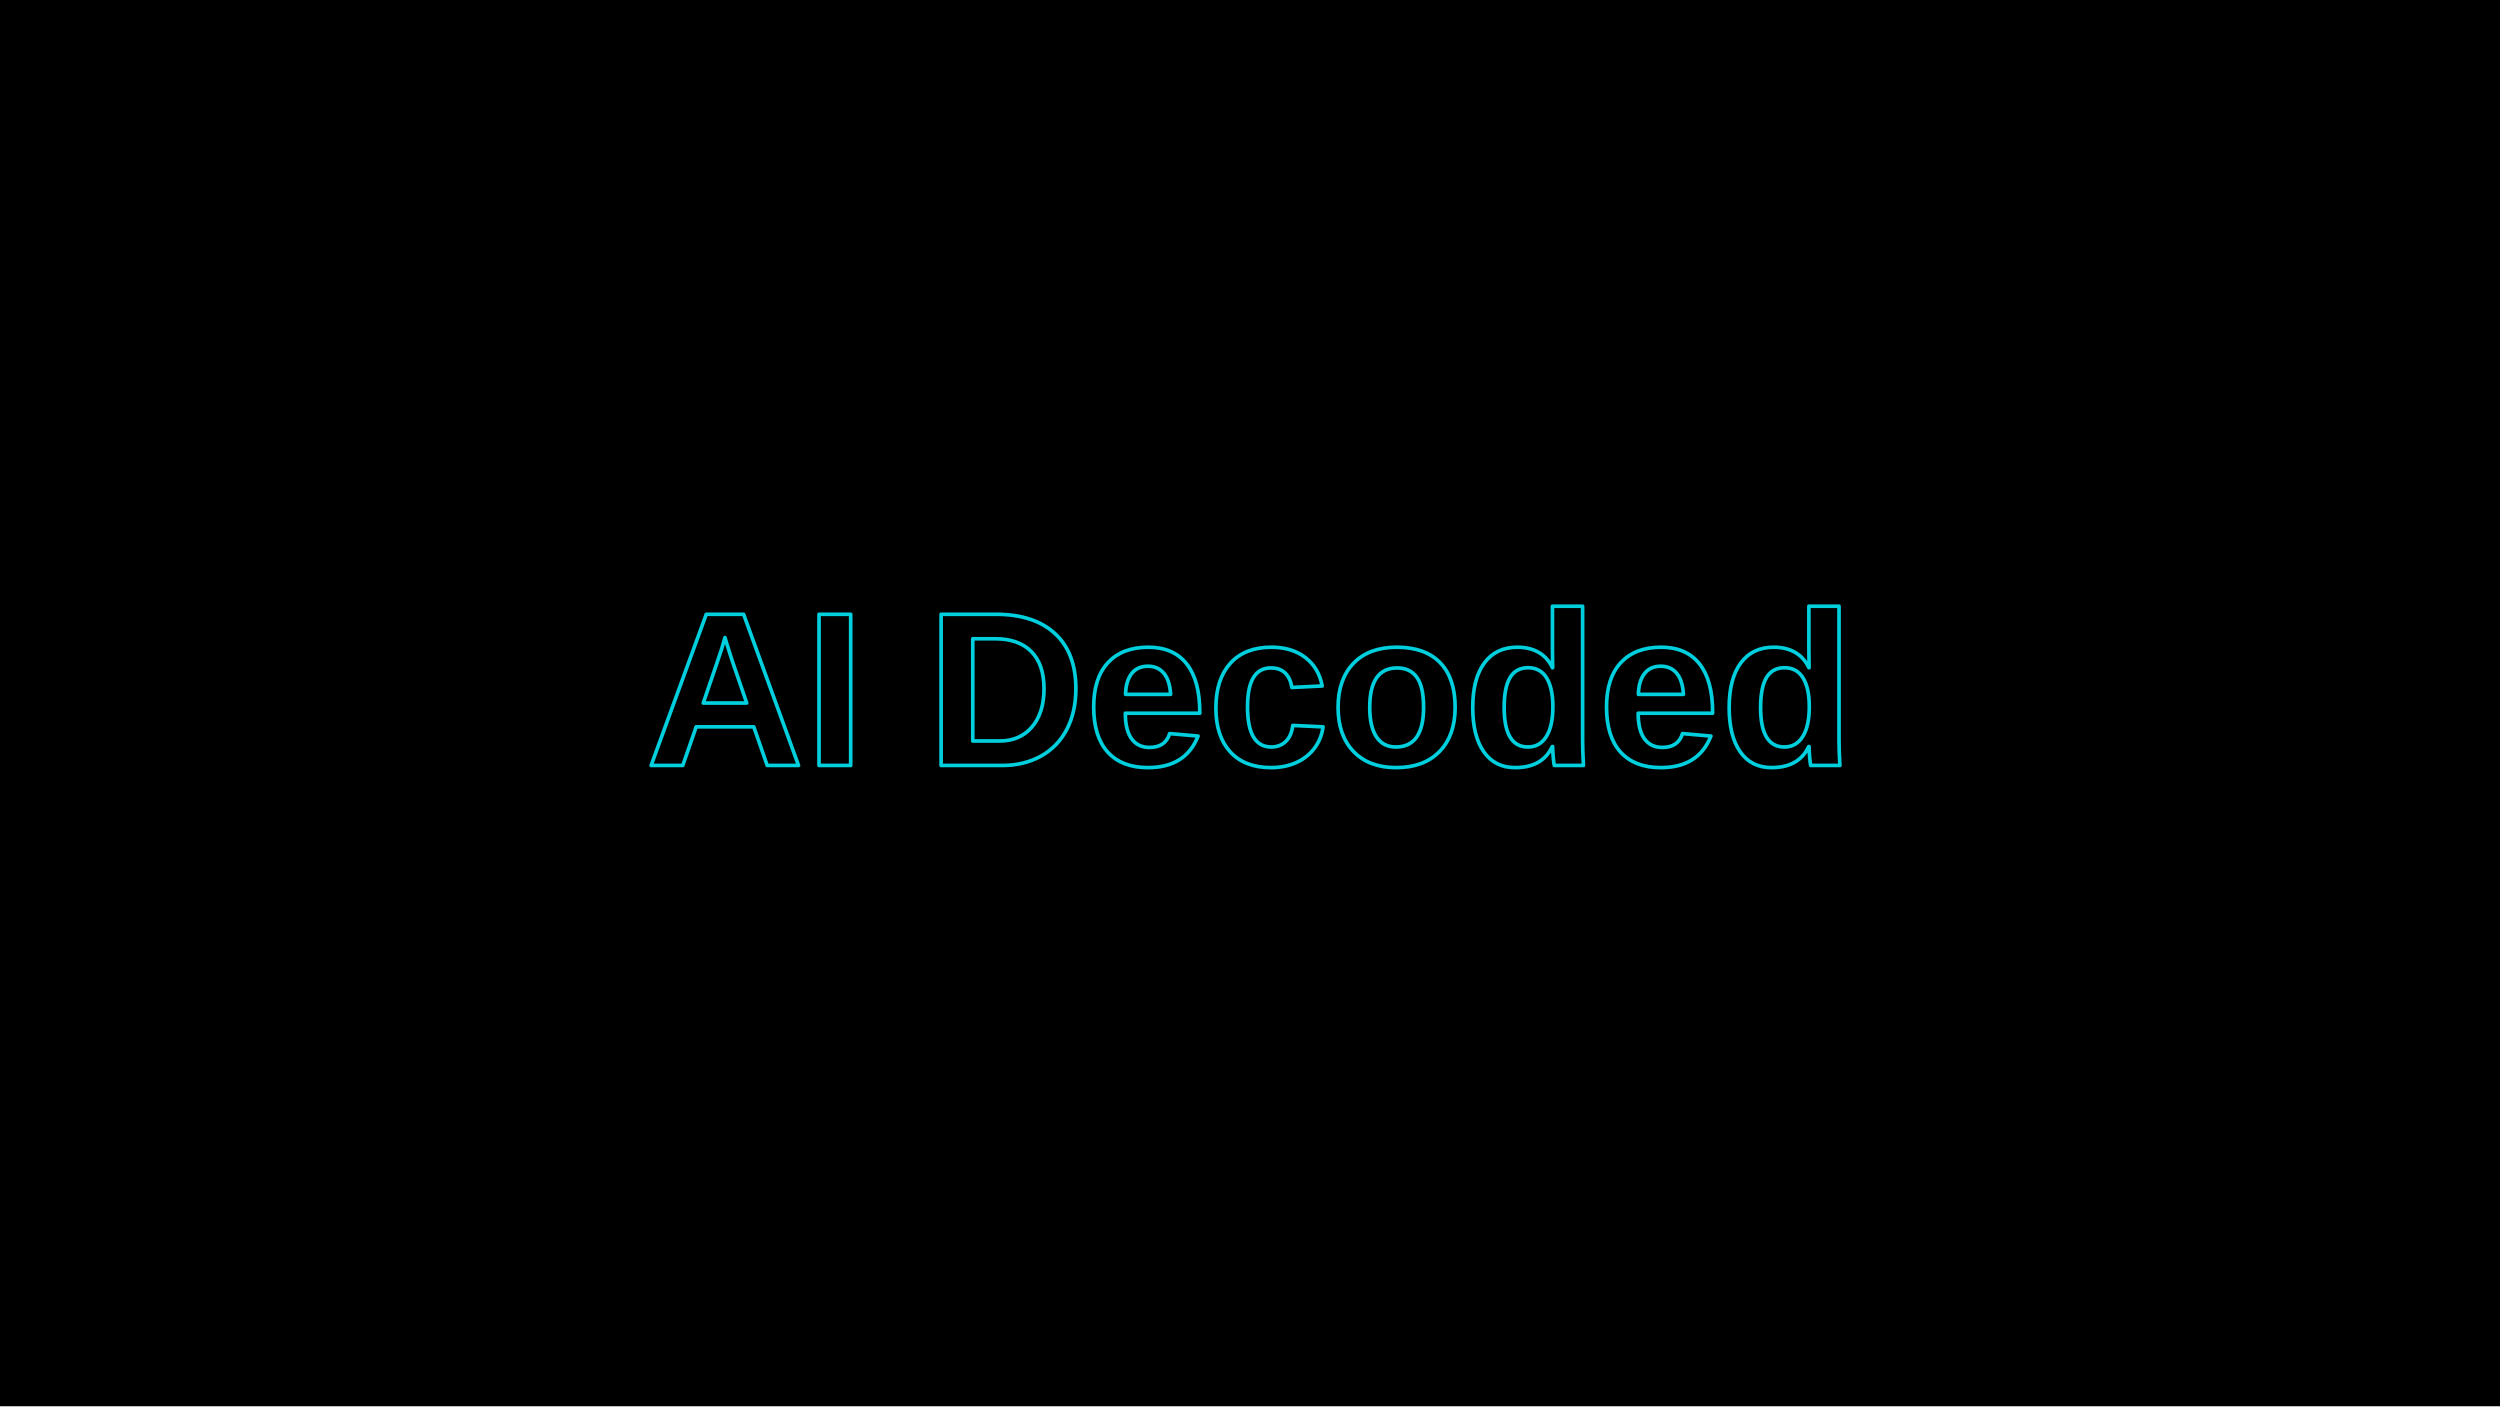
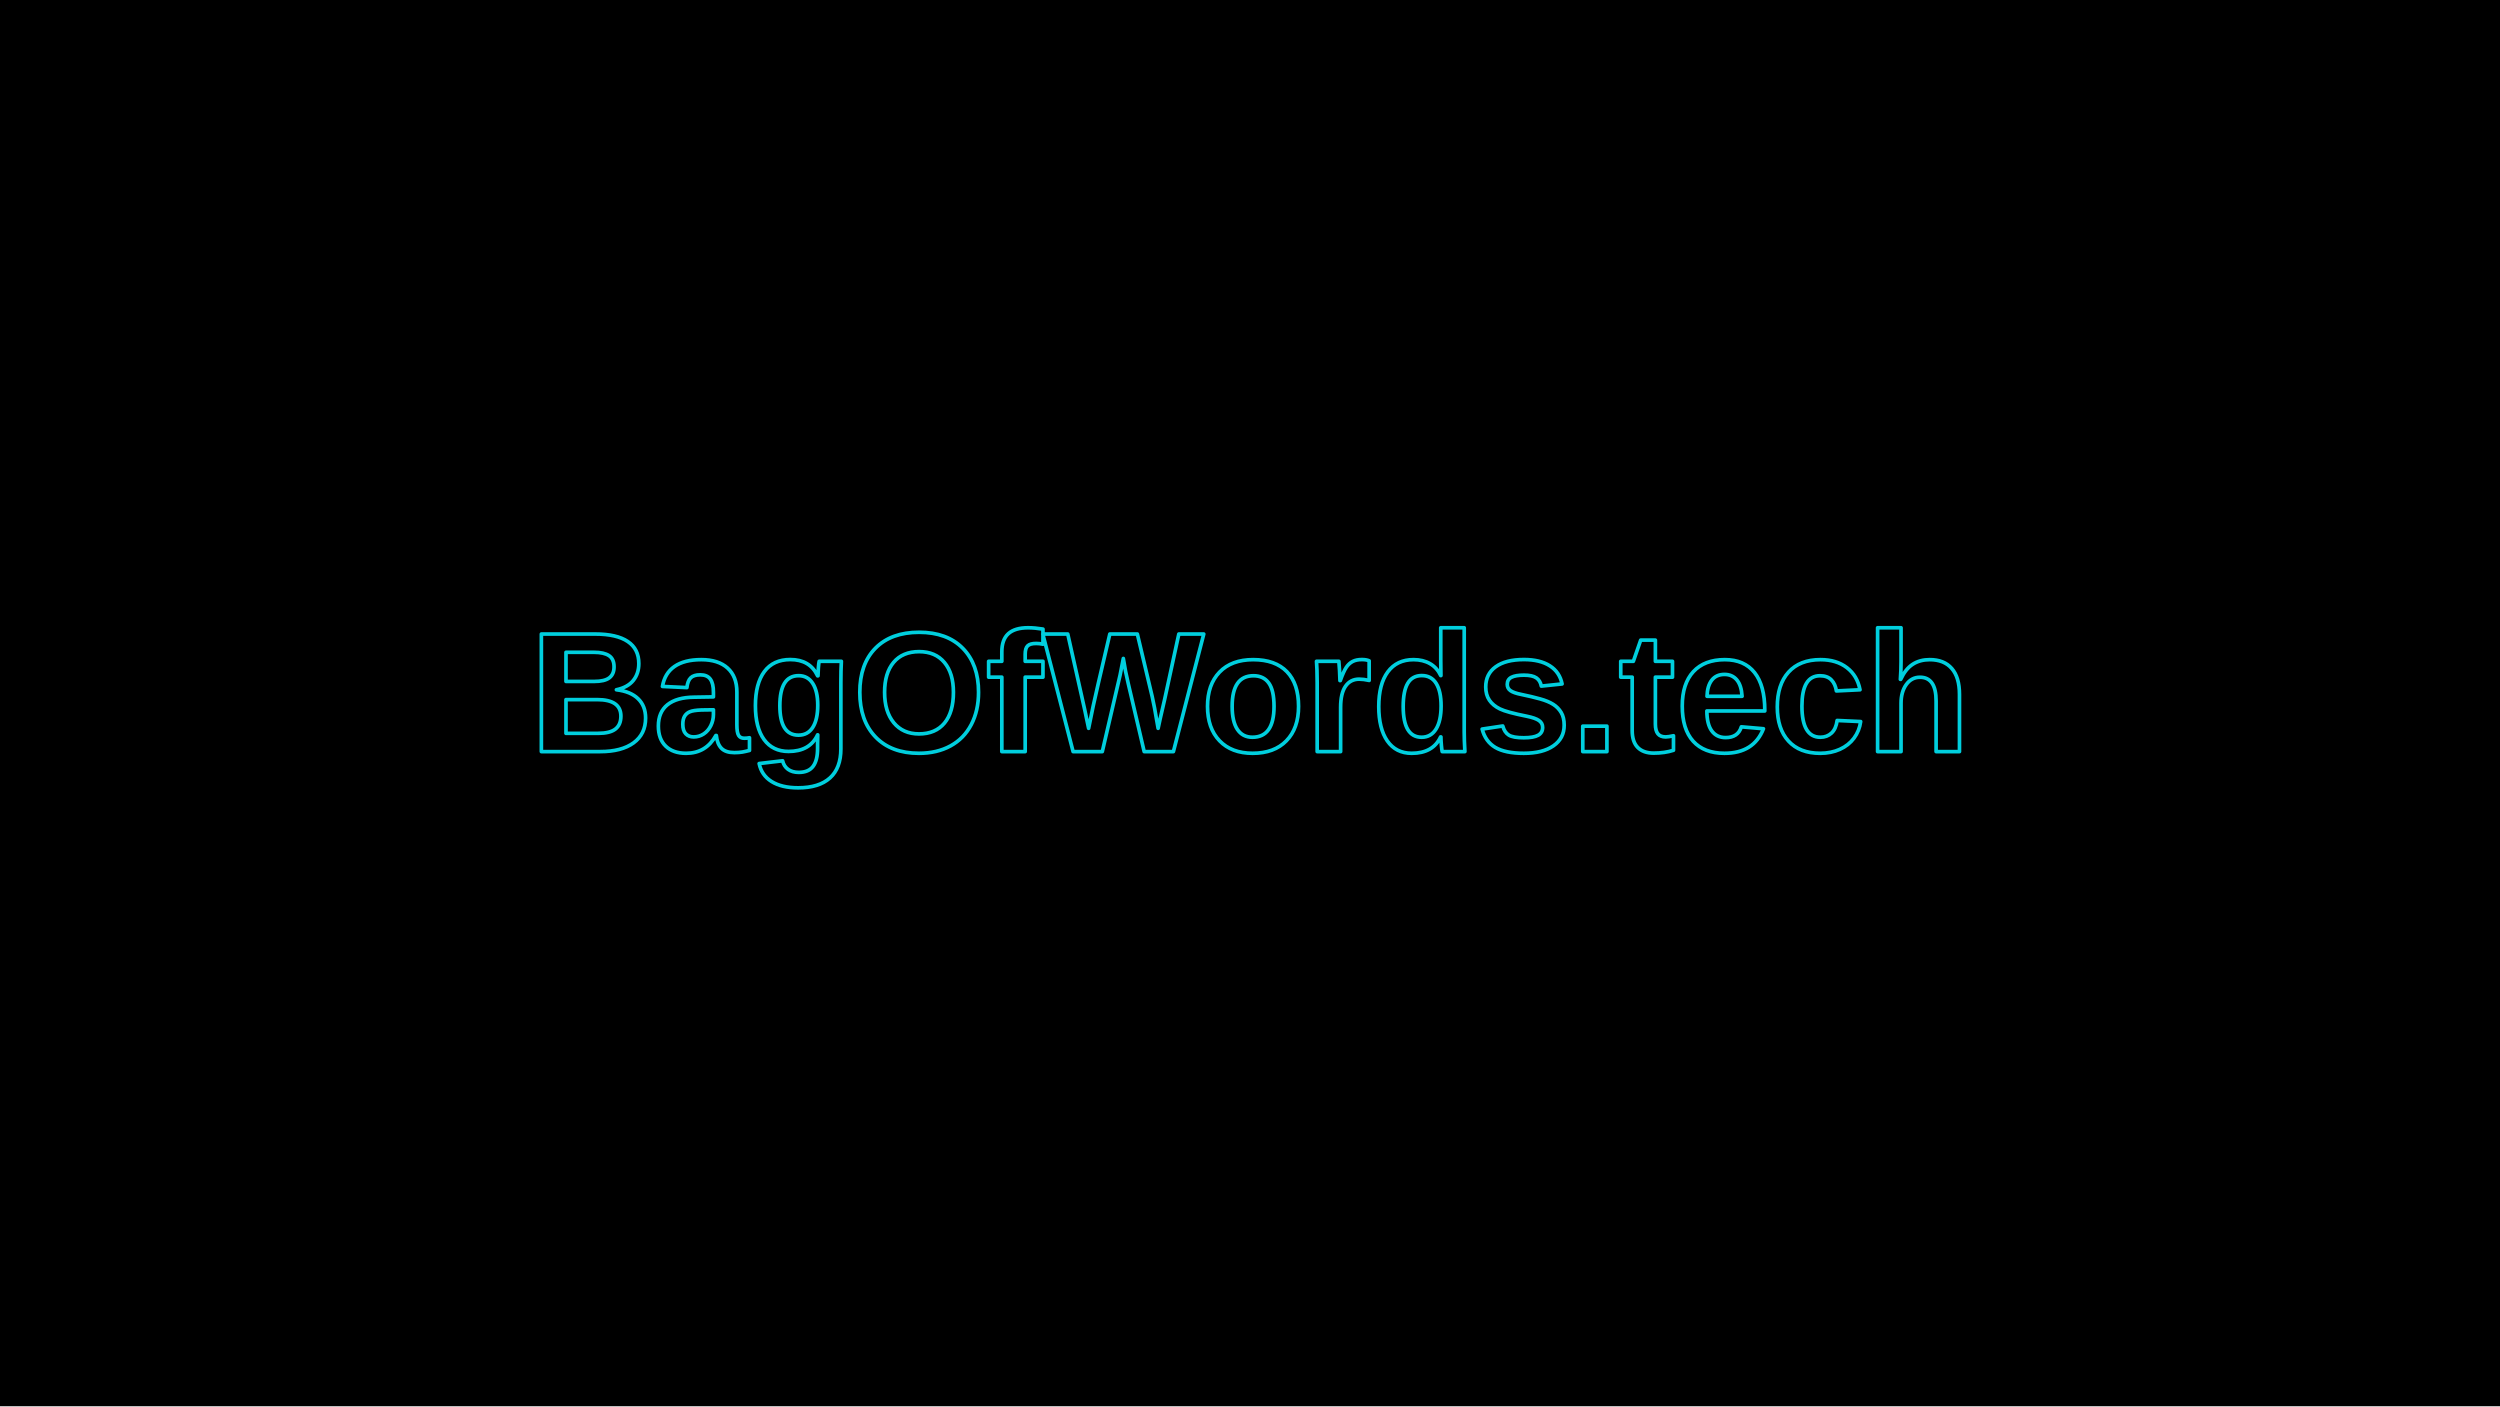
<svg xmlns="http://www.w3.org/2000/svg" width="2048" height="1152" viewBox="0 0 2048 1152" fill="none">
  <rect width="2048" height="1152" fill="#000000" />
-   <text x="1024" y="576" text-anchor="middle" dominant-baseline="middle" font-family="Arial, sans-serif" font-size="180" font-weight="bold" fill="none" stroke="#00CFDE" stroke-width="3" stroke-linecap="round" stroke-linejoin="round">
-         AI Decoded
+   <text x="1024" y="576" text-anchor="middle" dominant-baseline="middle" font-family="Arial, sans-serif" font-size="140" font-weight="bold" fill="none" stroke="#00CFDE" stroke-width="3" stroke-linecap="round" stroke-linejoin="round">
+         BagOfWords.tech
    </text>
</svg>
